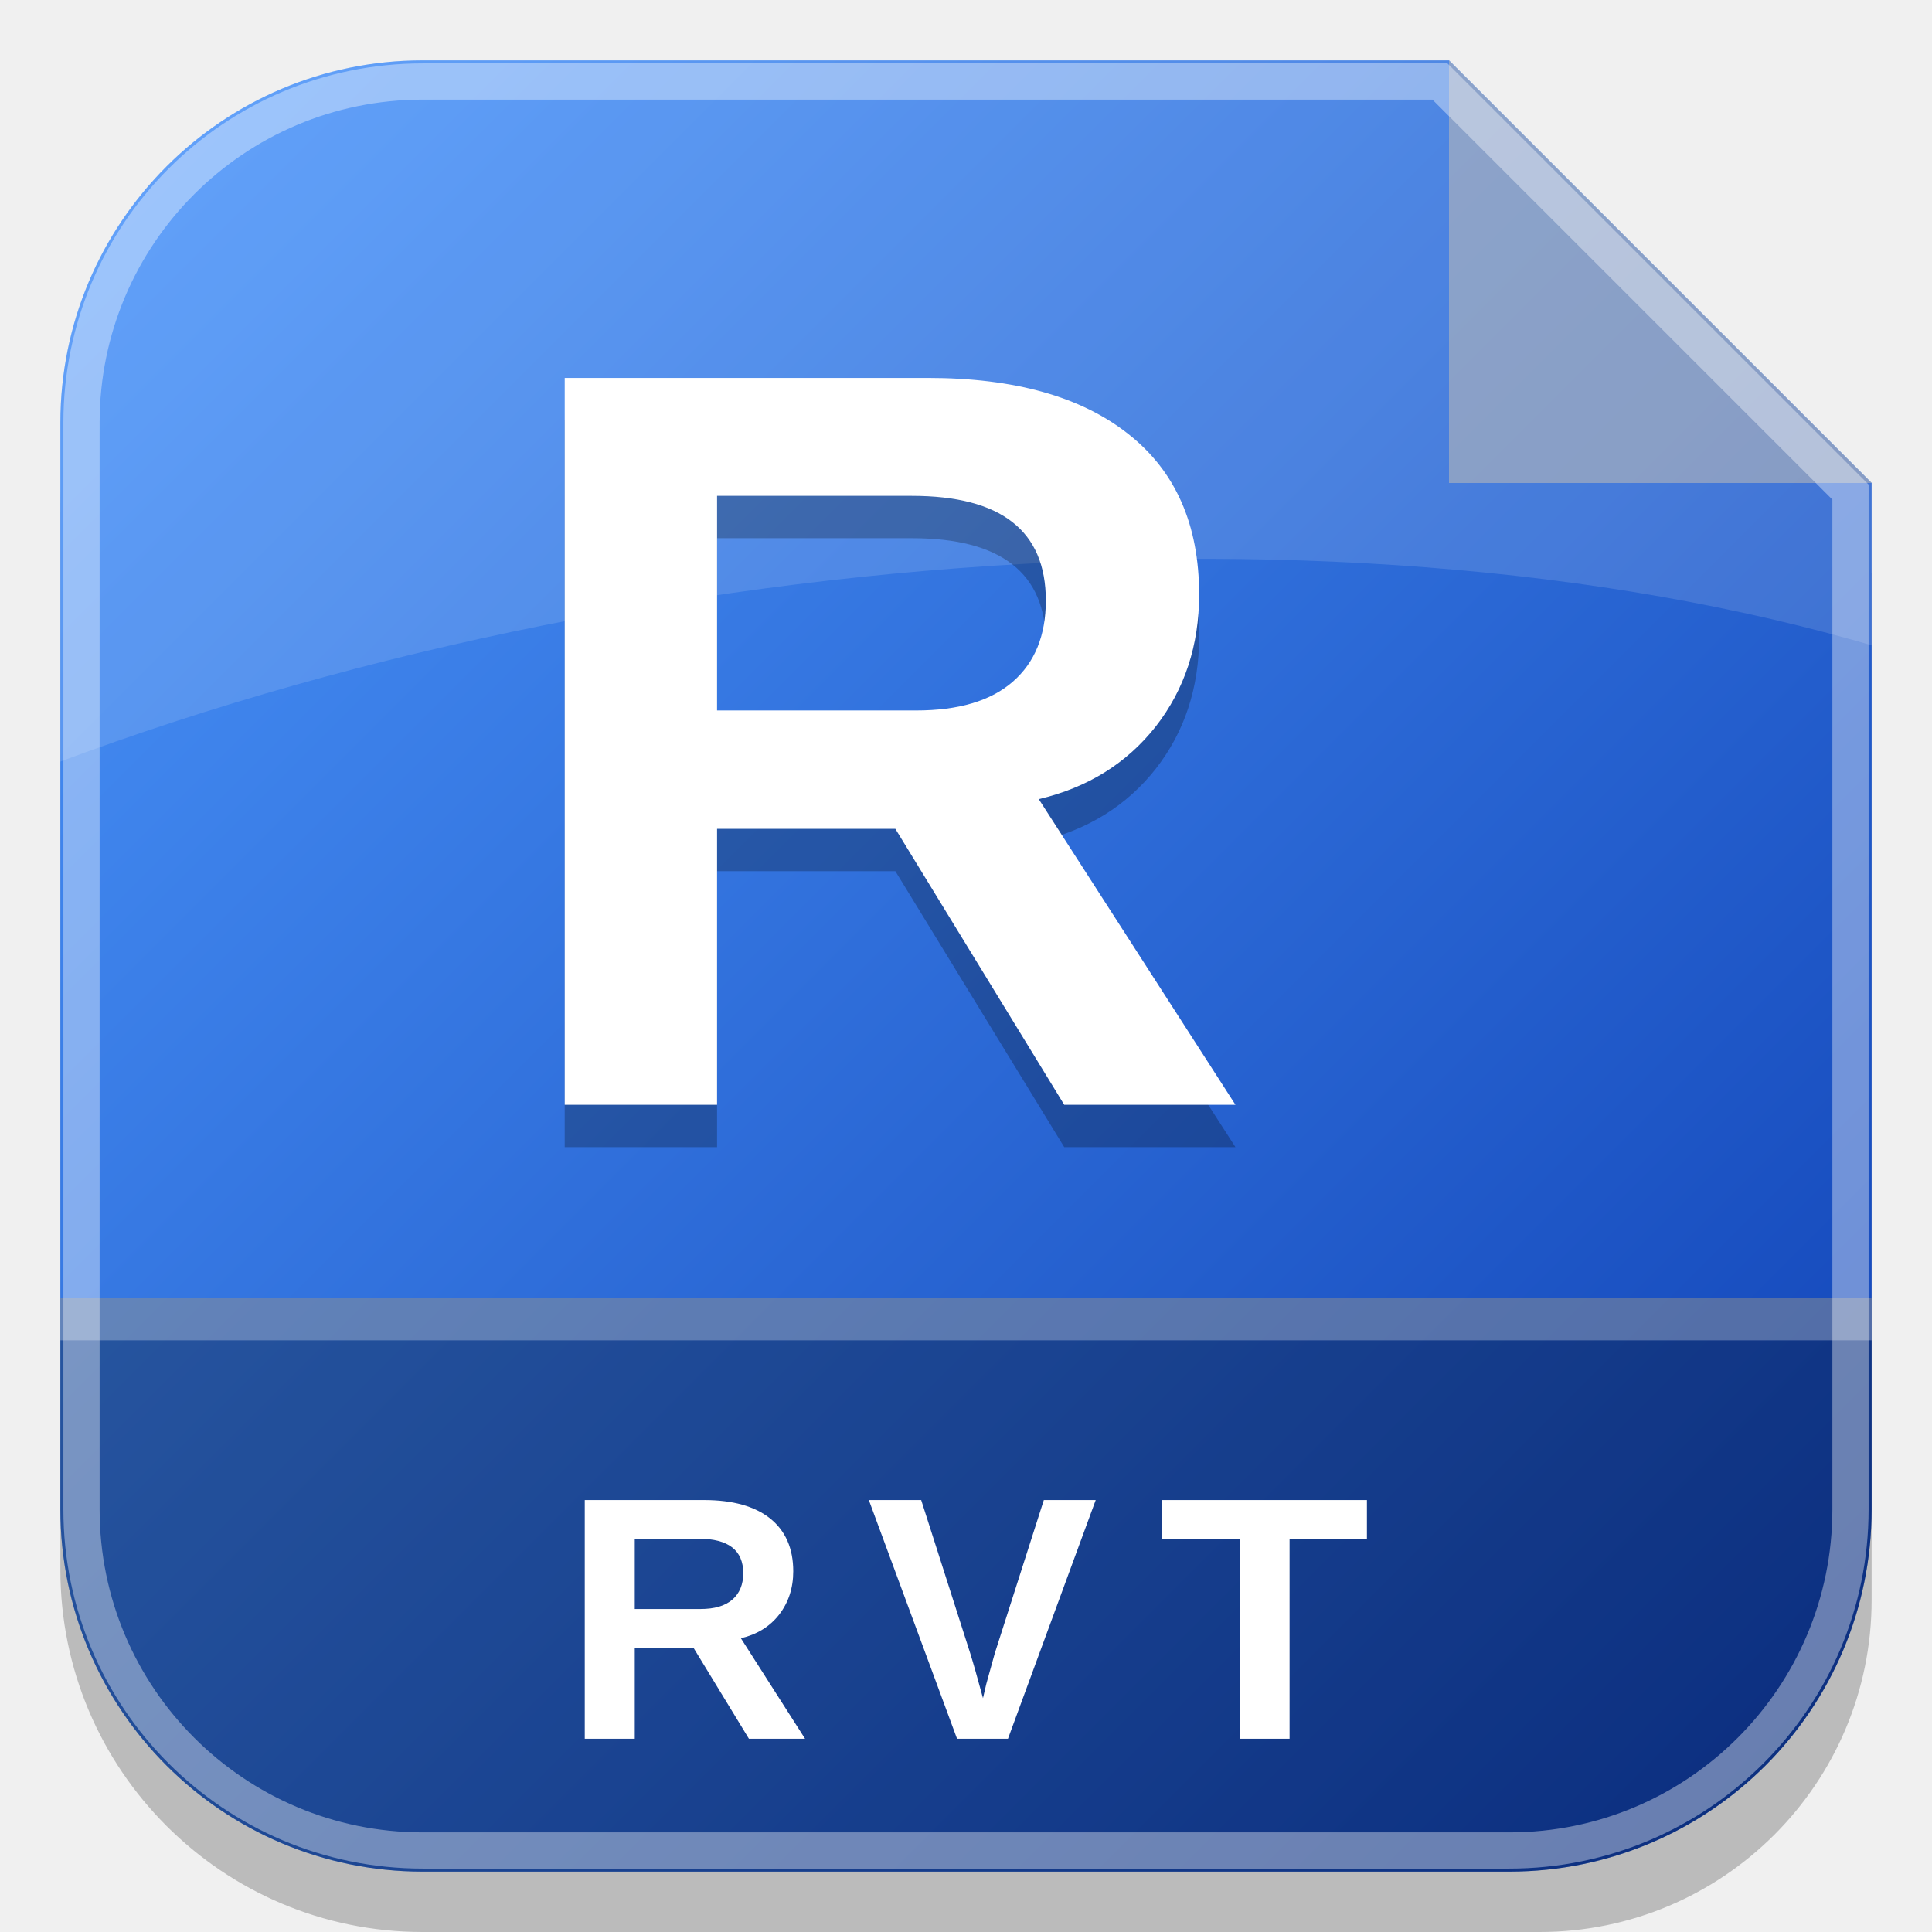
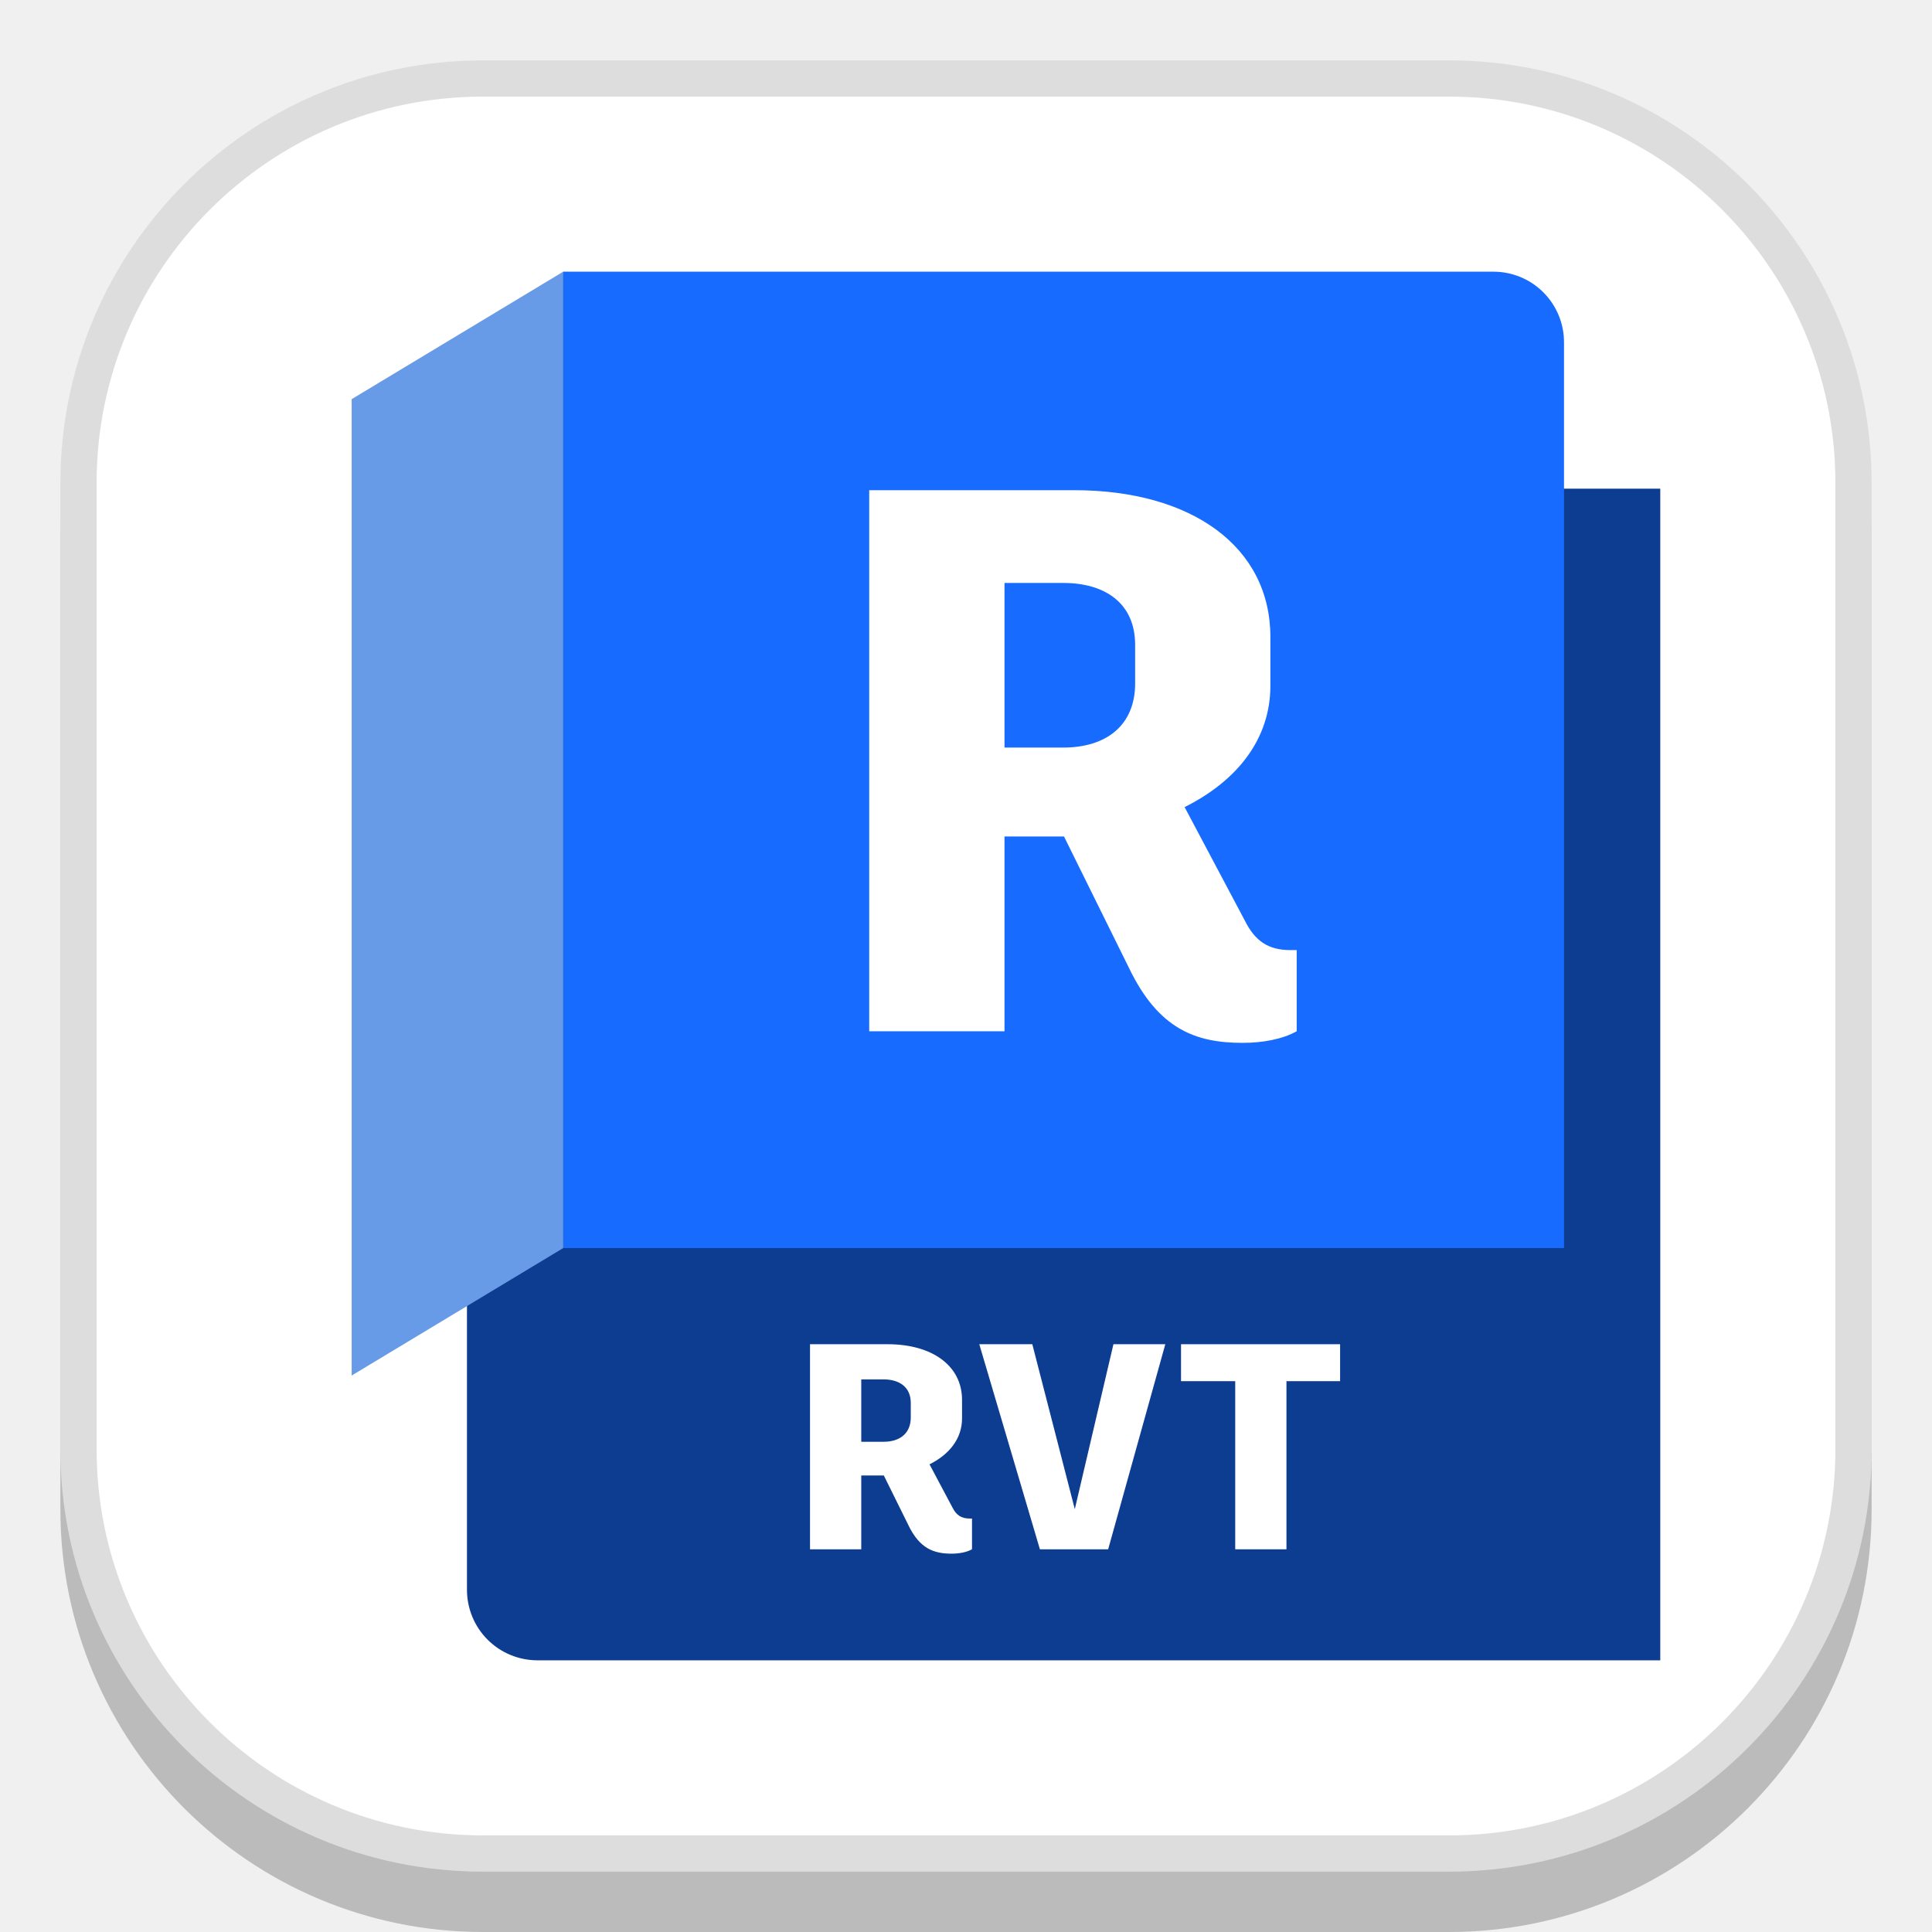
- <svg xmlns="http://www.w3.org/2000/svg" viewBox="0 0 64 64" width="64" height="64" role="img" aria-label="RVT">
-   <defs>
-     <linearGradient id="g" x1="0" y1="0" x2="1" y2="1">
-       <stop offset="0" stop-color="#4F9BFF" />
-       <stop offset="1" stop-color="#0B3BB0" />
-     </linearGradient>
-     <clipPath id="t">
-       <path d="M14 2H48L62 16V50A12 12 0 0 1 50 62H14A12 12 0 0 1 2 50V14A12 12 0 0 1 14 2Z" />
-     </clipPath>
-   </defs>
-   <path d="M14 5H48L62 19V53A11 11 0 0 1 51 64H14A12 12 0 0 1 2 52V17A12 12 0 0 1 14 5Z" fill="#000" opacity=".22" />
-   <g clip-path="url(#t)">
-     <rect width="64" height="64" fill="url(#g)" />
-     <rect y="43" width="64" height="21" fill="#000" opacity=".30" />
-     <rect y="43" width="64" height="1.4" fill="#fff" opacity=".28" />
-     <path d="M0 0H64V22C46 16 20 18 0 26Z" fill="#fff" opacity=".13" />
-     <path d="M48 2V16H62Z" fill="#000" opacity=".28" />
-     <path d="M48 2 62 16H48Z" fill="#fff" opacity=".42" />
-   </g>
-   <path d="M14 2.7H47.7L61.3 16.3V50A11.3 11.3 0 0 1 50 61.3H14A11.3 11.3 0 0 1 2.7 50V14A11.3 11.3 0 0 1 14 2.7Z" fill="none" stroke="#fff" stroke-opacity=".38" stroke-width="1.2" />
-   <text x="29" y="38" text-anchor="middle" font-family="'Segoe UI','Helvetica Neue',Arial,sans-serif" font-weight="800" font-size="35" fill="#000" opacity=".25">R</text>
-   <text x="29" y="36.6" text-anchor="middle" font-family="'Segoe UI','Helvetica Neue',Arial,sans-serif" font-weight="800" font-size="35" fill="#fff">R</text>
-   <text x="32" y="57.6" text-anchor="middle" font-family="'Segoe UI','Helvetica Neue',Arial,sans-serif" font-weight="700" font-size="11.5" letter-spacing="2" fill="#fff">RVT</text>
+ <svg xmlns="http://www.w3.org/2000/svg" viewBox="0 0 64 64" width="64" height="64" role="img" aria-label="Autodesk Revit">
+   <rect x="2" y="4" width="60" height="60" rx="14" fill="#000" opacity=".22" />
+   <rect x="2" y="2" width="60" height="60" rx="14" fill="#fff" />
+   <rect x="2.6" y="2.6" width="58.8" height="58.8" rx="13.4" fill="none" stroke="#0A0E13" stroke-opacity=".14" stroke-width="1.2" />
+   <svg x="9" y="9" width="46" height="46" viewBox="0 0 40 40" fill="none">
+     <g clip-path="url(#clip0_4581_55)">
+       <path d="M8.398 0.006L36.914 6.25H39.999V40H7.656C7.117 40 6.6 39.786 6.219 39.405C5.839 39.024 5.625 38.508 5.625 37.969V29.465L8.338 0.094L8.398 0.006Z" fill="#0C3D91" />
+       <path d="M8.398 0H35.195C35.733 0 36.25 0.214 36.631 0.595C37.012 0.976 37.226 1.493 37.226 2.031V28.125H8.398V0Z" fill="#186BFF" />
+       <path d="M2.304 31.797L8.398 28.125V0L2.304 3.672V31.797Z" fill="#679AE7" />
+       <path d="M20.173 35.916V36.802C20.021 36.886 19.81 36.928 19.582 36.928C19.067 36.928 18.663 36.776 18.342 36.11L17.633 34.676H16.983V36.802H15.507V30.895H17.743C19.025 30.895 19.886 31.512 19.886 32.499V33.03C19.886 33.612 19.523 34.068 18.949 34.355L19.608 35.595C19.717 35.815 19.861 35.916 20.105 35.916H20.173ZM16.983 33.705H17.625C18.097 33.705 18.409 33.461 18.409 33.005V32.583C18.409 32.136 18.089 31.908 17.625 31.908H16.983V33.705Z" fill="white" />
+       <path d="M20.383 30.895H21.91L23.134 35.646L24.247 30.895H25.741L24.095 36.802H22.129L20.383 30.895Z" fill="white" />
+       <path d="M30.776 31.959H29.231V36.802H27.755V31.959H26.194V30.895H30.776V31.959Z" fill="white" />
+       <path d="M29.526 19.542V21.88C29.125 22.103 28.568 22.214 27.967 22.214C26.609 22.214 25.54 21.813 24.694 20.054L22.823 16.269H21.109V21.88H17.212V6.294H23.113C26.497 6.294 28.768 7.919 28.768 10.524V11.927C28.768 13.463 27.811 14.666 26.297 15.423L28.034 18.696C28.323 19.275 28.702 19.542 29.347 19.542L29.526 19.542ZM21.109 13.708H22.801C24.048 13.708 24.872 13.063 24.872 11.86V10.747C24.872 9.567 24.026 8.966 22.801 8.966H21.109V13.708Z" fill="white" />
+     </g>
+     <defs>
+       <clipPath id="clip0_4581_55">
+         <rect width="37.695" height="40" fill="white" transform="translate(2.3042)" />
+       </clipPath>
+     </defs>
+   </svg>
</svg>
